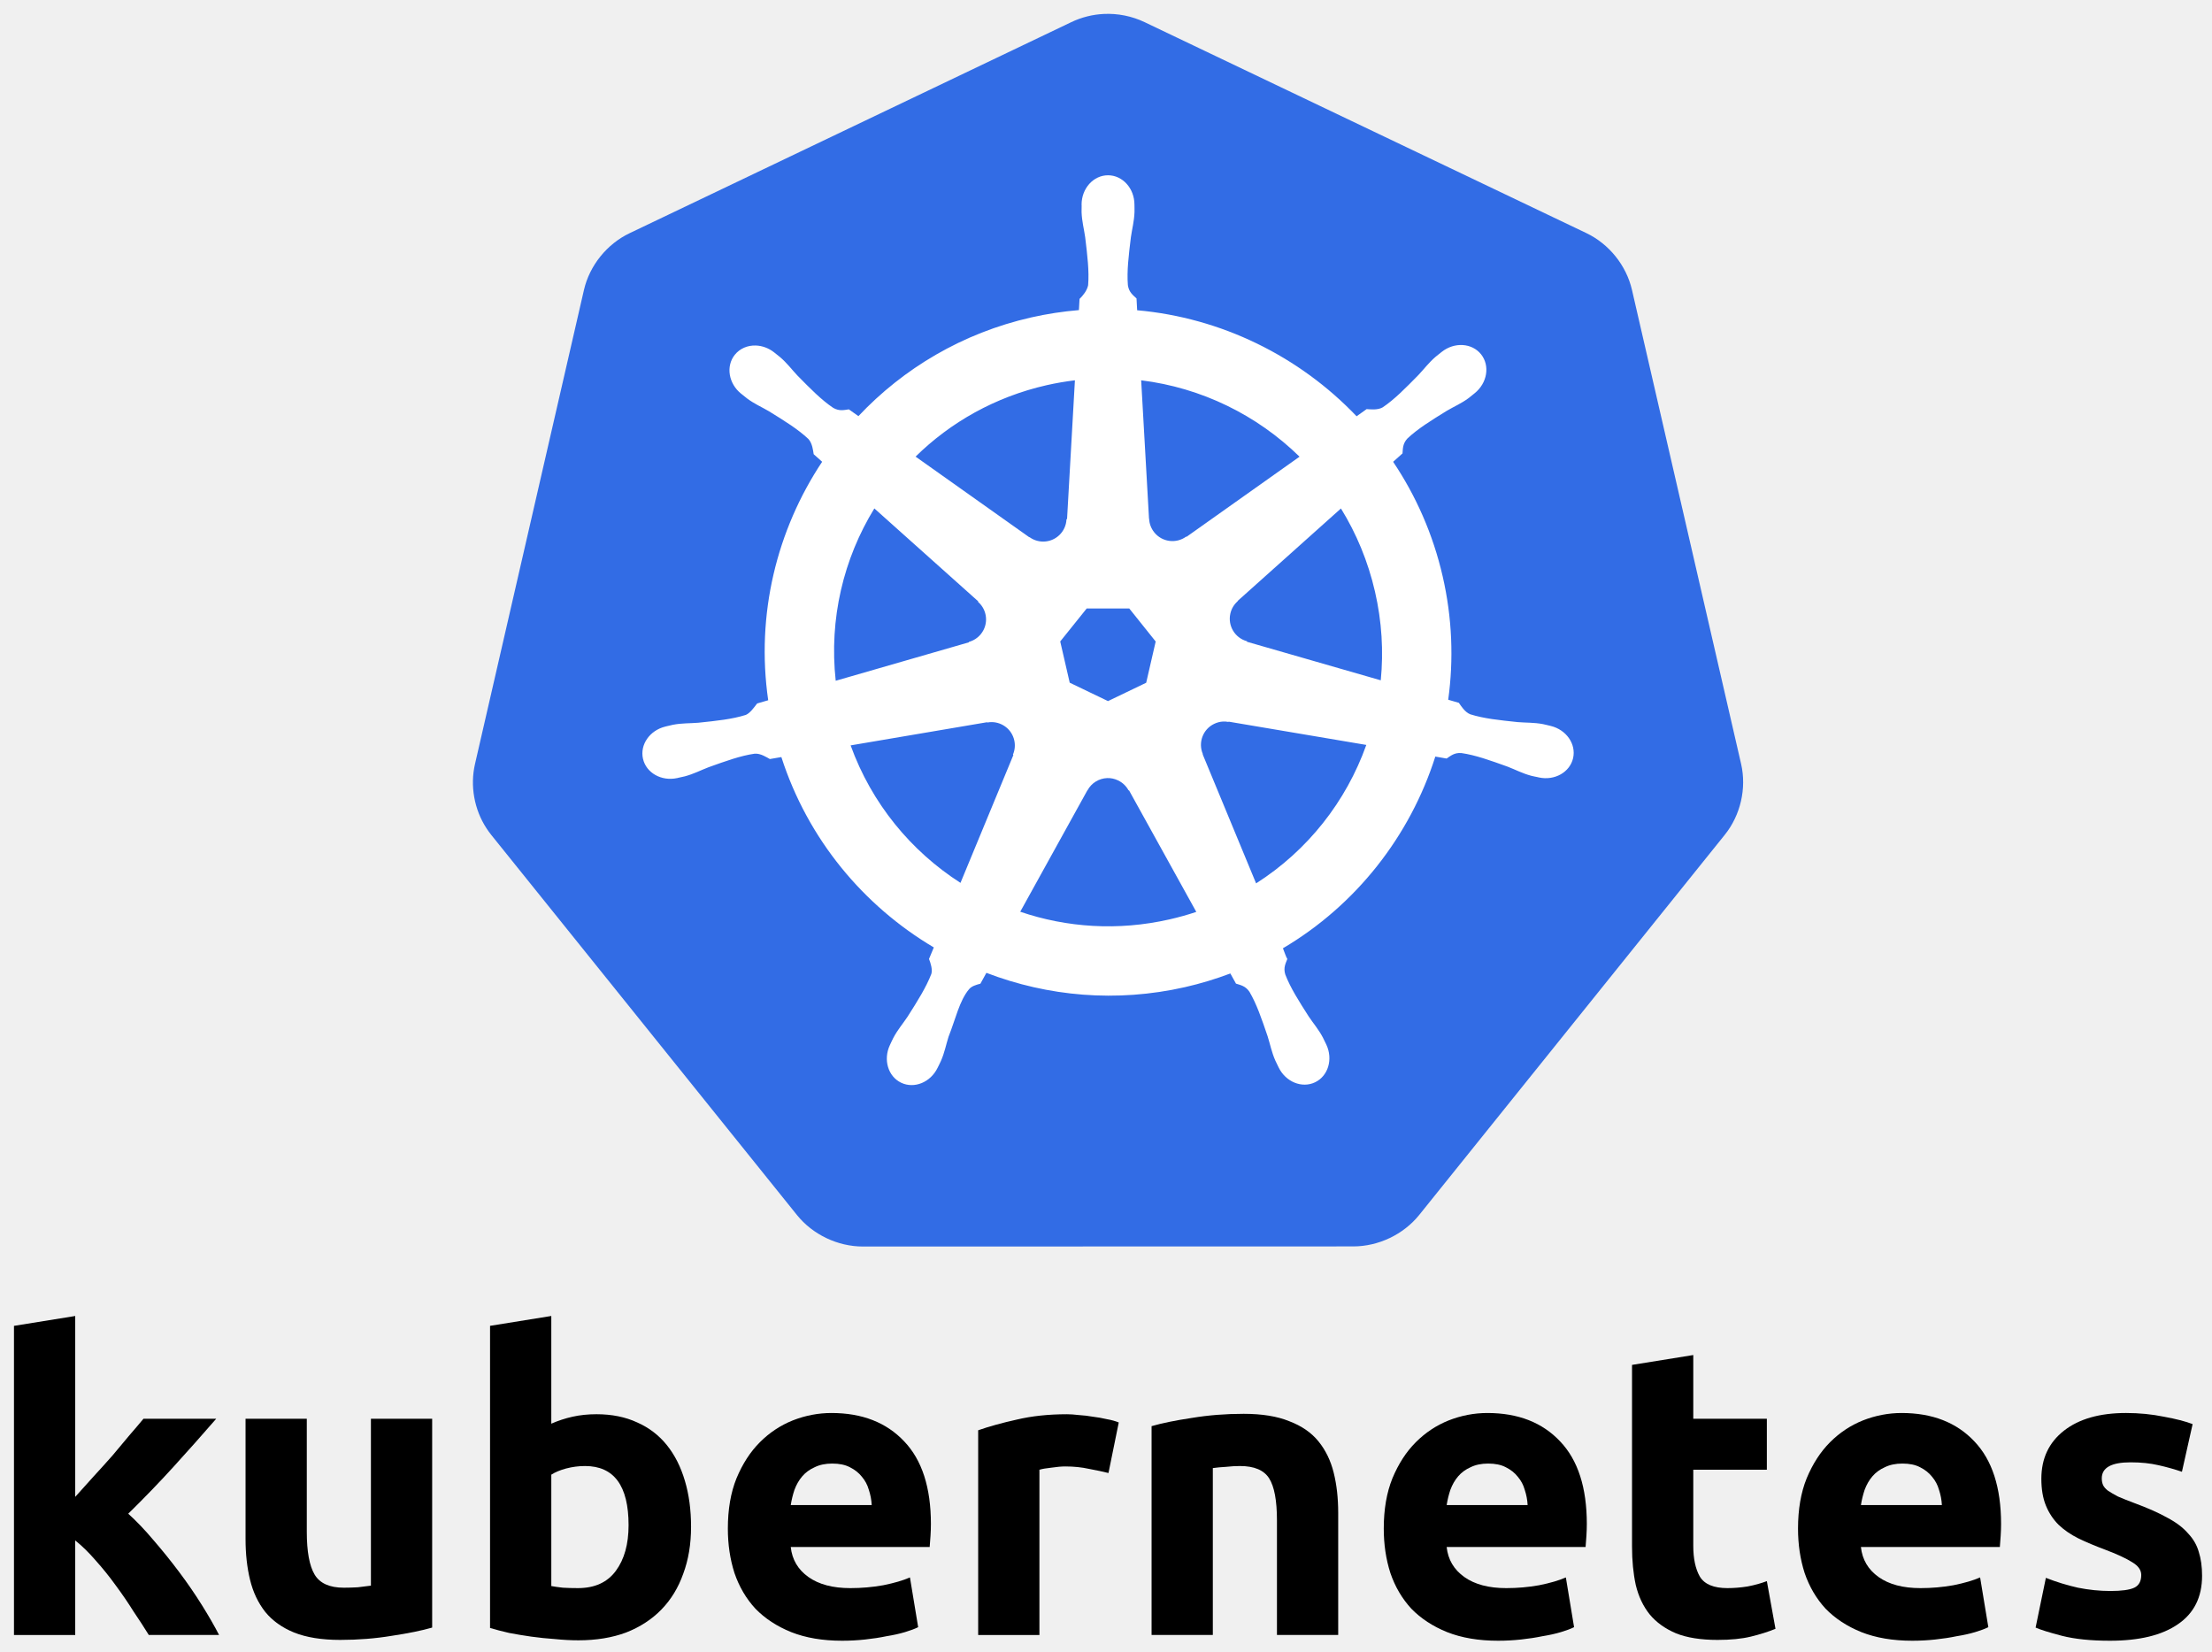
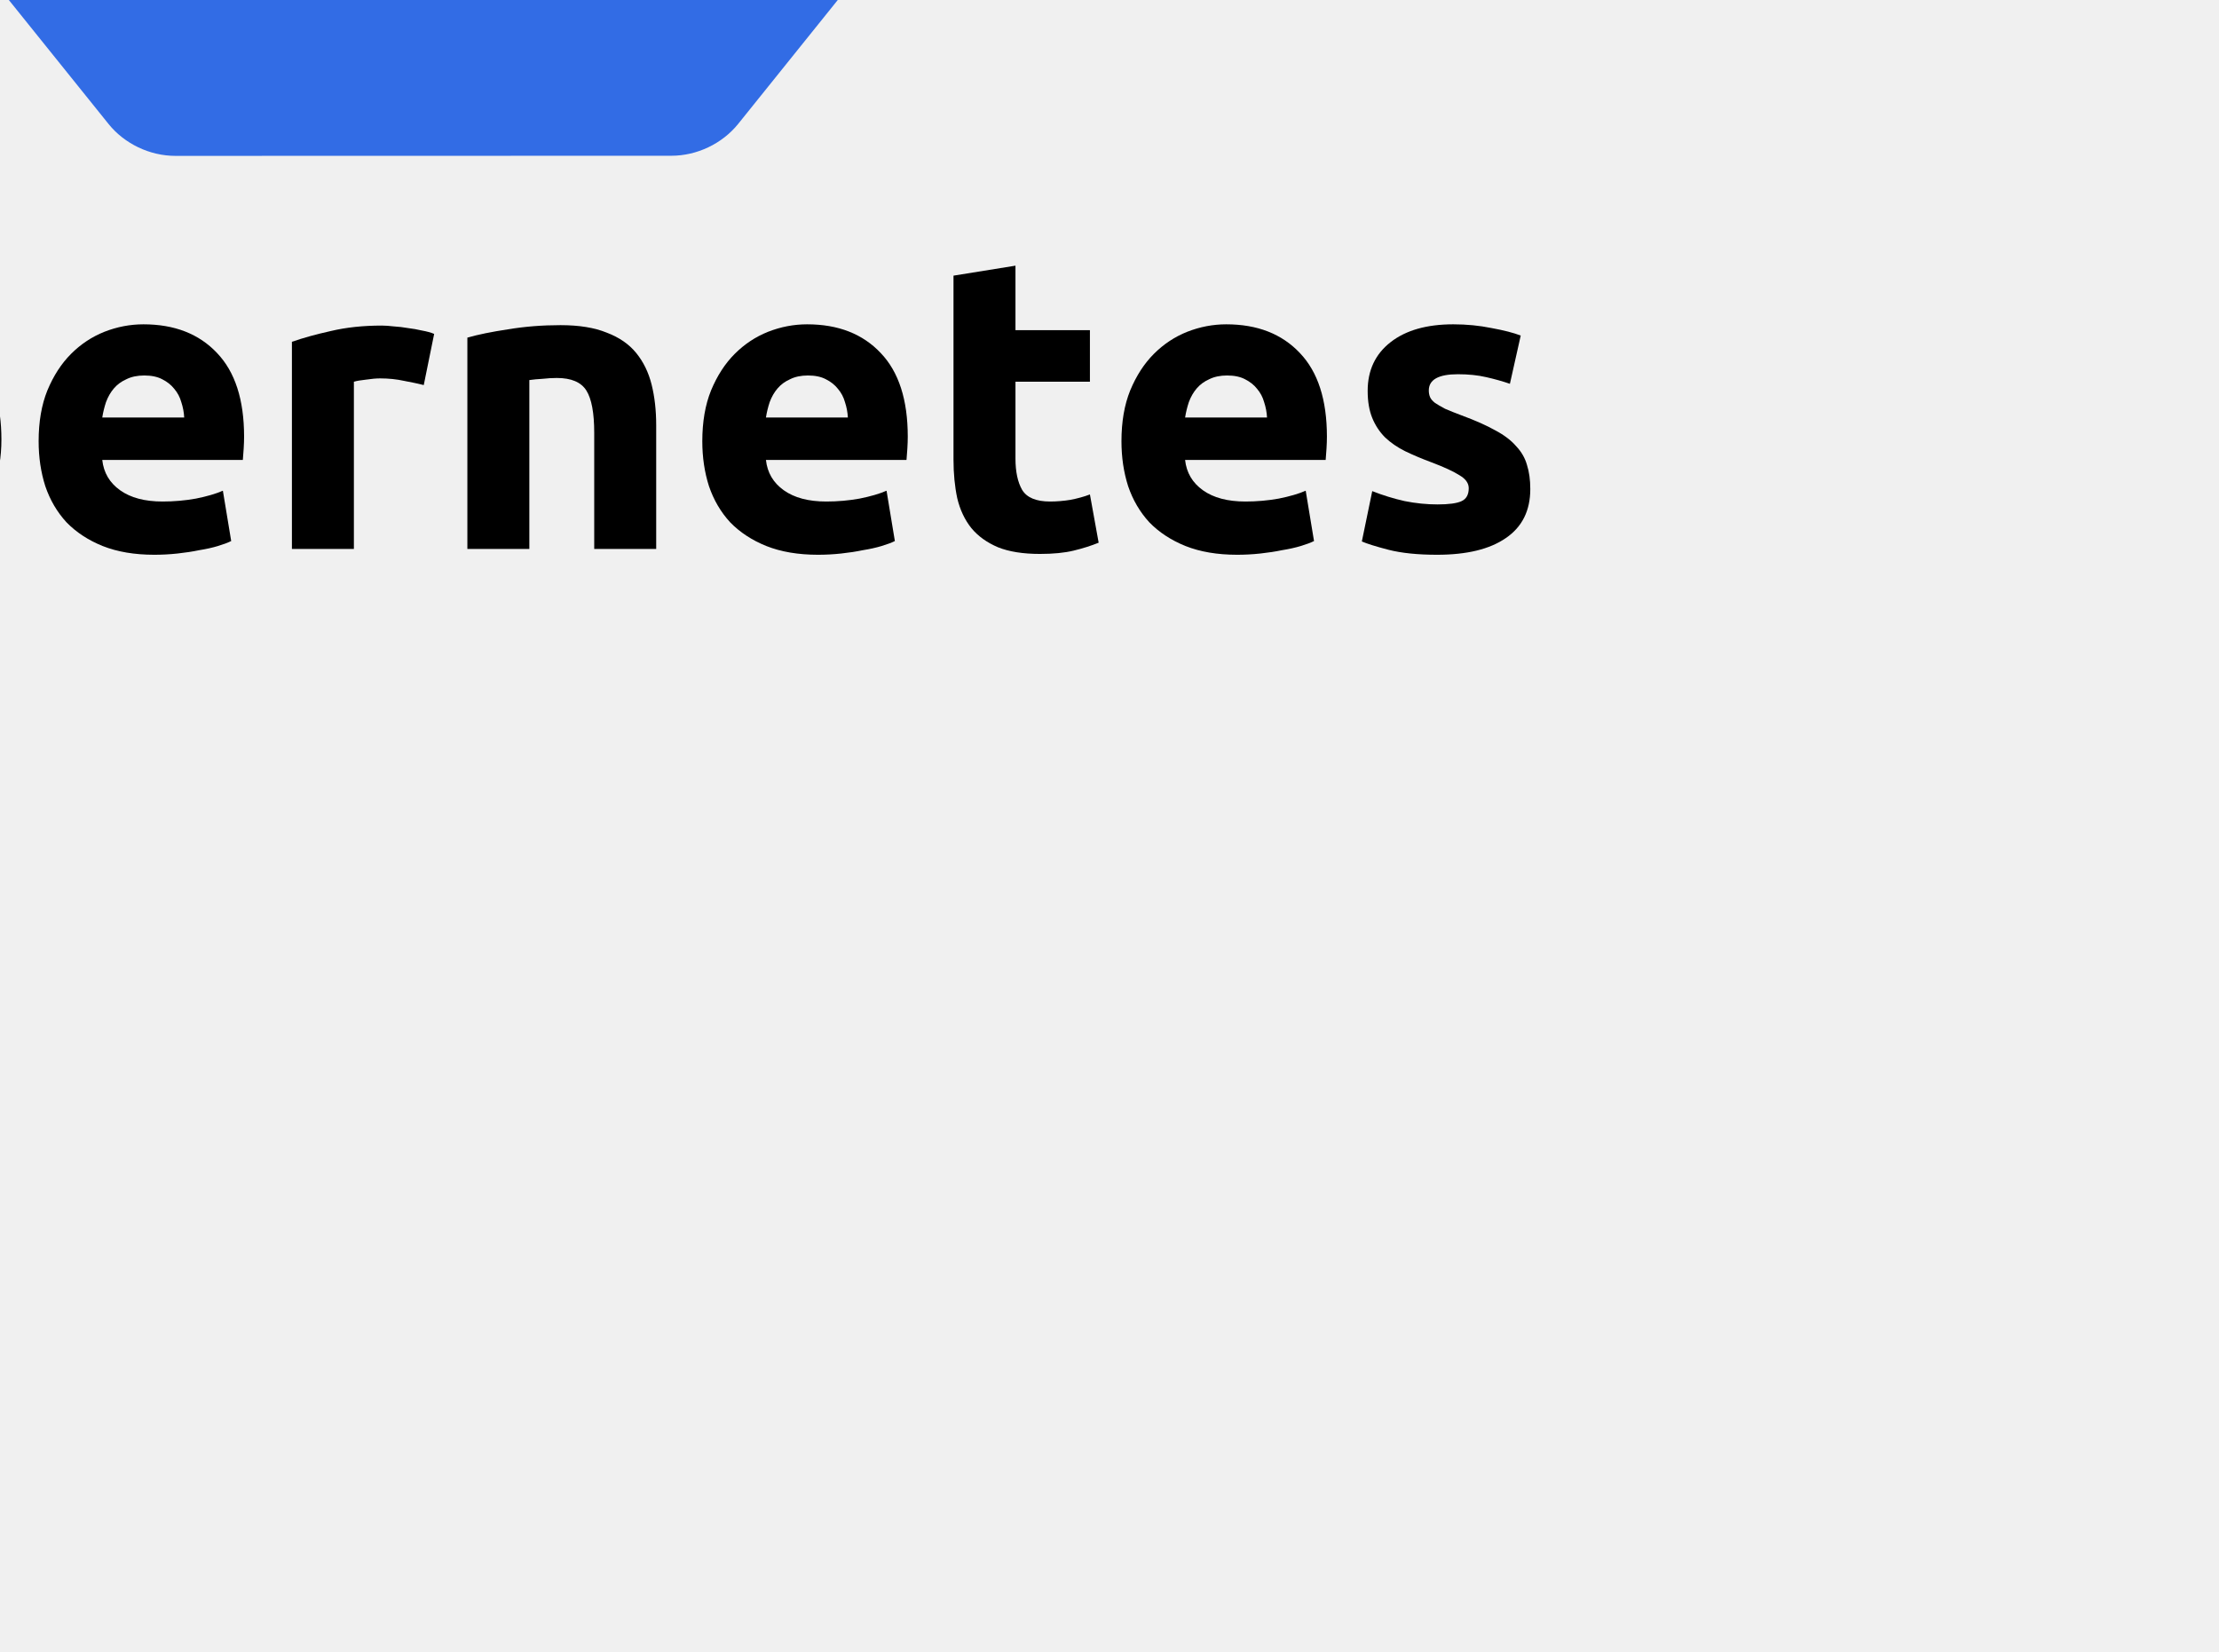
- <svg xmlns="http://www.w3.org/2000/svg" version="1.1" id="svg2" x="0px" y="0px" viewBox="-138 -218.175 445.817 332.825" enable-background="new -138 -218.175 445.817 332.825" xml:space="preserve">
+ <svg xmlns="http://www.w3.org/2000/svg" version="1.1" id="svg2" x="0px" y="0px" viewBox="1 2 442 329" enable-background="new -138 -218.175 445.817 332.825" xml:space="preserve">
  <g id="layer1" transform="translate(-6.105121,-305.3655)">
    <g id="text4373">
      <path id="path2985" d="M-116.734,388.859c1.215-1.325,2.458-2.706,3.728-4.142c1.325-1.436,2.596-2.844,3.811-4.225    c1.215-1.436,2.347-2.789,3.397-4.059c1.105-1.27,2.043-2.375,2.817-3.314h14.663c-2.927,3.369-5.799,6.6-8.616,9.693    c-2.762,3.038-5.799,6.186-9.113,9.444c1.657,1.491,3.369,3.286,5.136,5.385c1.767,2.044,3.479,4.17,5.136,6.379    c1.657,2.209,3.176,4.418,4.556,6.628c1.381,2.209,2.541,4.225,3.479,6.048h-14.166c-0.884-1.436-1.905-3.01-3.065-4.722    c-1.105-1.767-2.292-3.507-3.562-5.219c-1.27-1.767-2.623-3.452-4.059-5.053c-1.381-1.602-2.762-2.955-4.142-4.059v19.054h-12.344    v-62.299l12.344-1.988V388.859" />
      <path id="path2987" d="M-44.795,415.204c-2.099,0.608-4.805,1.16-8.119,1.657c-3.314,0.552-6.793,0.828-10.438,0.828    c-3.7,0-6.793-0.497-9.279-1.491c-2.43-0.994-4.363-2.375-5.799-4.142c-1.436-1.823-2.458-3.977-3.065-6.462    c-0.608-2.485-0.911-5.219-0.911-8.202v-24.273h12.344v22.782c0,3.977,0.525,6.849,1.574,8.616    c1.049,1.767,3.01,2.651,5.882,2.651c0.884,0,1.823-0.028,2.817-0.083c0.994-0.11,1.878-0.221,2.651-0.331v-33.635h12.344    L-44.795,415.204" />
      <path id="path2989" d="M-5.208,394.576c0-7.953-2.927-11.93-8.782-11.93c-1.27,0-2.541,0.166-3.811,0.497    c-1.215,0.331-2.209,0.746-2.982,1.243v22.451c0.608,0.11,1.381,0.221,2.32,0.331c0.939,0.055,1.961,0.083,3.065,0.083    c3.369,0,5.91-1.16,7.622-3.479C-6.064,401.452-5.208,398.387-5.208,394.576 M7.384,394.907c0,3.48-0.525,6.628-1.574,9.444    c-0.994,2.817-2.458,5.219-4.391,7.207c-1.933,1.988-4.308,3.535-7.125,4.639c-2.817,1.049-6.02,1.574-9.61,1.574    c-1.491,0-3.065-0.083-4.722-0.249c-1.602-0.11-3.203-0.276-4.805-0.497c-1.546-0.221-3.038-0.469-4.474-0.746    c-1.436-0.331-2.706-0.663-3.811-0.994v-60.891l12.344-1.988v21.705c1.381-0.607,2.817-1.077,4.308-1.408    c1.491-0.331,3.093-0.497,4.805-0.497c3.093,0,5.827,0.552,8.202,1.657c2.375,1.049,4.363,2.568,5.965,4.556    c1.602,1.988,2.817,4.391,3.645,7.207C6.97,388.39,7.384,391.483,7.384,394.907" />
      <path id="path2991" d="M14.8,395.239c0-3.866,0.58-7.235,1.74-10.107c1.215-2.927,2.789-5.357,4.722-7.29    c1.933-1.933,4.142-3.397,6.628-4.391c2.541-0.994,5.136-1.491,7.787-1.491c6.186,0,11.074,1.905,14.663,5.716    c3.59,3.756,5.385,9.306,5.385,16.652c0,0.718-0.028,1.519-0.083,2.402c-0.055,0.828-0.111,1.574-0.166,2.237H27.475    c0.276,2.541,1.464,4.556,3.562,6.048c2.099,1.491,4.915,2.237,8.45,2.237c2.264,0,4.474-0.193,6.628-0.58    c2.209-0.442,4.004-0.966,5.385-1.574l1.657,10.024c-0.663,0.331-1.546,0.663-2.651,0.994c-1.105,0.331-2.347,0.608-3.728,0.828    c-1.326,0.276-2.762,0.497-4.308,0.663c-1.546,0.166-3.093,0.249-4.639,0.249c-3.921,0-7.346-0.58-10.273-1.74    c-2.872-1.16-5.274-2.734-7.207-4.722c-1.878-2.043-3.286-4.446-4.225-7.207C15.242,401.424,14.8,398.442,14.8,395.239     M43.796,390.516c-0.055-1.049-0.249-2.071-0.58-3.065c-0.276-0.994-0.746-1.878-1.408-2.651    c-0.608-0.773-1.408-1.408-2.403-1.905c-0.939-0.497-2.126-0.746-3.562-0.746c-1.381,0-2.568,0.249-3.562,0.746    c-0.994,0.442-1.823,1.049-2.485,1.823c-0.663,0.773-1.187,1.685-1.574,2.734c-0.331,0.994-0.58,2.016-0.746,3.065L43.796,390.516    " />
      <path id="path2993" d="M91.513,384.055c-1.105-0.276-2.403-0.552-3.894-0.828c-1.491-0.331-3.093-0.497-4.805-0.497    c-0.773,0-1.712,0.083-2.817,0.249c-1.049,0.111-1.85,0.249-2.402,0.414v33.304H65.251v-41.257    c2.209-0.773,4.805-1.491,7.787-2.154c3.038-0.718,6.407-1.077,10.107-1.077c0.663,0,1.464,0.055,2.403,0.166    c0.939,0.055,1.878,0.166,2.817,0.331c0.939,0.111,1.878,0.276,2.817,0.497c0.939,0.166,1.74,0.387,2.403,0.663L91.513,384.055" />
      <path id="path2995" d="M100.201,374.61c2.099-0.607,4.805-1.16,8.119-1.657c3.314-0.552,6.793-0.828,10.438-0.828    c3.7,0,6.766,0.497,9.196,1.491c2.485,0.939,4.446,2.292,5.882,4.059c1.436,1.767,2.458,3.866,3.065,6.296    c0.607,2.43,0.911,5.136,0.911,8.119v24.605h-12.344v-23.114c0-3.977-0.525-6.793-1.574-8.45c-1.049-1.657-3.01-2.485-5.882-2.485    c-0.884,0-1.823,0.055-2.817,0.166c-0.994,0.055-1.878,0.138-2.651,0.249v33.635h-12.344V374.61" />
      <path id="path2997" d="M146.996,395.239c0-3.866,0.58-7.235,1.74-10.107c1.215-2.927,2.789-5.357,4.722-7.29    c1.933-1.933,4.142-3.397,6.628-4.391c2.541-0.994,5.136-1.491,7.787-1.491c6.186,0,11.074,1.905,14.663,5.716    c3.59,3.756,5.385,9.306,5.385,16.652c0,0.718-0.028,1.519-0.083,2.402c-0.055,0.828-0.11,1.574-0.166,2.237h-28.001    c0.276,2.541,1.464,4.556,3.562,6.048c2.099,1.491,4.915,2.237,8.45,2.237c2.264,0,4.474-0.193,6.628-0.58    c2.209-0.442,4.004-0.966,5.385-1.574l1.657,10.024c-0.663,0.331-1.546,0.663-2.651,0.994c-1.105,0.331-2.347,0.608-3.728,0.828    c-1.326,0.276-2.762,0.497-4.308,0.663c-1.546,0.166-3.093,0.249-4.639,0.249c-3.921,0-7.346-0.58-10.273-1.74    c-2.872-1.16-5.274-2.734-7.207-4.722c-1.878-2.043-3.286-4.446-4.225-7.207C147.437,401.424,146.996,398.442,146.996,395.239     M175.991,390.516c-0.055-1.049-0.249-2.071-0.58-3.065c-0.276-0.994-0.746-1.878-1.408-2.651    c-0.608-0.773-1.408-1.408-2.402-1.905c-0.939-0.497-2.126-0.746-3.562-0.746c-1.381,0-2.568,0.249-3.562,0.746    c-0.994,0.442-1.823,1.049-2.485,1.823c-0.663,0.773-1.187,1.685-1.574,2.734c-0.331,0.994-0.58,2.016-0.746,3.065    L175.991,390.516" />
      <path id="path2999" d="M197.032,362.266l12.344-1.988v12.841h14.829v10.273h-14.829v15.326c0,2.596,0.442,4.667,1.325,6.213    c0.939,1.546,2.789,2.32,5.551,2.32c1.326,0,2.679-0.11,4.059-0.331c1.436-0.276,2.734-0.635,3.894-1.077l1.74,9.61    c-1.491,0.608-3.148,1.132-4.971,1.574c-1.823,0.442-4.059,0.663-6.71,0.663c-3.369,0-6.158-0.442-8.367-1.326    c-2.209-0.939-3.977-2.209-5.302-3.811c-1.326-1.657-2.264-3.645-2.817-5.965c-0.497-2.32-0.746-4.888-0.746-7.705    L197.032,362.266" />
      <path id="path3001" d="M230.487,395.239c0-3.866,0.58-7.235,1.74-10.107c1.215-2.927,2.789-5.357,4.722-7.29    c1.933-1.933,4.142-3.397,6.628-4.391c2.541-0.994,5.136-1.491,7.787-1.491c6.186,0,11.074,1.905,14.663,5.716    c3.59,3.756,5.385,9.306,5.385,16.652c0,0.718-0.028,1.519-0.083,2.402c-0.055,0.828-0.11,1.574-0.166,2.237h-28.001    c0.276,2.541,1.464,4.556,3.562,6.048c2.099,1.491,4.915,2.237,8.45,2.237c2.264,0,4.474-0.193,6.628-0.58    c2.209-0.442,4.004-0.966,5.385-1.574l1.657,10.024c-0.663,0.331-1.546,0.663-2.651,0.994c-1.105,0.331-2.347,0.608-3.728,0.828    c-1.326,0.276-2.762,0.497-4.308,0.663c-1.546,0.166-3.093,0.249-4.639,0.249c-3.921,0-7.346-0.58-10.273-1.74    c-2.872-1.16-5.274-2.734-7.207-4.722c-1.878-2.043-3.286-4.446-4.225-7.207C230.929,401.424,230.487,398.442,230.487,395.239     M259.483,390.516c-0.055-1.049-0.249-2.071-0.58-3.065c-0.276-0.994-0.746-1.878-1.408-2.651    c-0.608-0.773-1.408-1.408-2.402-1.905c-0.939-0.497-2.126-0.746-3.562-0.746c-1.381,0-2.568,0.249-3.562,0.746    c-0.994,0.442-1.823,1.049-2.485,1.823c-0.663,0.773-1.187,1.685-1.574,2.734c-0.331,0.994-0.58,2.016-0.746,3.065    L259.483,390.516" />
      <path id="path3003" d="M293.448,407.831c2.264,0,3.866-0.221,4.805-0.663c0.939-0.442,1.408-1.298,1.408-2.568    c0-0.994-0.608-1.85-1.823-2.568c-1.215-0.773-3.065-1.629-5.551-2.568c-1.933-0.718-3.7-1.464-5.302-2.237    c-1.546-0.773-2.872-1.684-3.977-2.734c-1.105-1.105-1.961-2.402-2.568-3.894c-0.608-1.491-0.911-3.286-0.911-5.385    c0-4.087,1.519-7.318,4.556-9.693c3.038-2.375,7.207-3.562,12.51-3.562c2.651,0,5.192,0.249,7.622,0.746    c2.43,0.442,4.363,0.939,5.799,1.491l-2.154,9.61c-1.436-0.497-3.01-0.939-4.722-1.326c-1.657-0.387-3.535-0.58-5.633-0.58    c-3.866,0-5.799,1.077-5.799,3.231c0,0.497,0.083,0.939,0.249,1.326c0.166,0.387,0.497,0.773,0.994,1.16    c0.497,0.331,1.16,0.718,1.988,1.16c0.884,0.387,1.988,0.828,3.314,1.326c2.706,0.994,4.943,1.988,6.71,2.982    c1.767,0.939,3.148,1.988,4.142,3.148c1.049,1.105,1.767,2.347,2.154,3.728c0.442,1.381,0.663,2.982,0.663,4.805    c0,4.308-1.629,7.566-4.888,9.776c-3.203,2.209-7.76,3.314-13.669,3.314c-3.866,0-7.097-0.331-9.693-0.994    c-2.541-0.663-4.308-1.215-5.302-1.657l2.071-10.024c2.099,0.828,4.253,1.491,6.462,1.988    C289.112,407.61,291.294,407.831,293.448,407.831" />
    </g>
  </g>
  <g>
-     <polygon fill="#FFFFFF" points="85.304,-204.478 179.277,-159.606 202.497,-58.756 137.477,22.126 33.179,22.136 -31.858,-58.732    -8.661,-159.585  " />
-     <polygon fill="none" points="85.304,-204.478 179.277,-159.606 202.497,-58.756 137.477,22.125 33.179,22.136 -31.858,-58.732    -8.661,-159.585  " />
+     <polygon fill="#FFFFFF" points="85.304,-204.478 179.277,-159.606 202.497,-58.756 137.477,22.126 33.179,22.136 -31.858,-58.732 &#10;&#09;&#09;-8.661,-159.585 &#09;" />
+     <polygon fill="none" points="85.304,-204.478 179.277,-159.606 202.497,-58.756 137.477,22.125 33.179,22.136 -31.858,-58.732 &#10;&#09;&#09;-8.661,-159.585 &#09;" />
    <path fill="#326CE5" d="M84.433-215.362c-2.257,0.112-4.49,0.678-6.524,1.651l-89.009,42.529c-4.589,2.191-8.077,6.528-9.21,11.451   l-21.958,95.533c-1.012,4.388-0.158,9.168,2.31,12.944c0.301,0.462,0.622,0.911,0.968,1.343l61.61,76.603   c3.175,3.947,8.214,6.354,13.306,6.352l98.801-0.023c5.089,0.004,10.128-2.398,13.307-6.341l61.586-76.613   c3.178-3.949,4.424-9.359,3.29-14.287l-21.994-95.532c-1.133-4.925-4.621-9.261-9.208-11.453l-89.021-42.506   C90.13-214.933,87.264-215.506,84.433-215.362z" />
    <path fill="#FFFFFF" d="M85.142-61.364c0.738-0.026,1.487,0.125,2.199,0.468c0.932,0.448,1.652,1.154,2.106,2.003h0.101   l13.559,24.498c-1.761,0.589-3.57,1.094-5.42,1.514c-10.368,2.355-20.704,1.642-30.064-1.547l13.524-24.454h0.023   C81.981-60.398,83.52-61.304,85.142-61.364z M61.909-72.645c2.116,0.029,4.016,1.499,4.507,3.653   c0.231,1.009,0.119,2.009-0.261,2.892l0.08,0.102L55.58-40.247c-9.963-6.393-17.898-15.964-22.142-27.707l27.502-4.667l0.046,0.057   C61.295-72.622,61.606-72.65,61.909-72.645z M108.502-72.759c0.365-0.02,0.728,0.014,1.081,0.08l0.046-0.057l27.743,4.689   c-4.061,11.407-11.831,21.29-22.211,27.903l-10.768-26.012l0.034-0.046c-0.989-2.298,0-4.994,2.277-6.09   C107.287-72.574,107.896-72.729,108.502-72.759z M81.023-95.549h8.572l5.327,6.66l-1.912,8.31l-7.697,3.7l-7.718-3.71l-1.912-8.31   L81.023-95.549z M132.261-115.699c3.109,5.039,5.462,10.667,6.864,16.768c1.386,6.028,1.733,12.046,1.162,17.862l-26.956-7.764   l-0.023-0.114c-2.414-0.66-3.897-3.115-3.335-5.578c0.229-1.009,0.765-1.862,1.49-2.494l-0.01-0.057L132.261-115.699z    M38.22-115.709l20.923,18.714l-0.023,0.114c1.889,1.642,2.167,4.492,0.592,6.466c-0.646,0.809-1.51,1.351-2.437,1.606   l-0.023,0.091l-26.819,7.741C29.068-93.459,32.008-105.594,38.22-115.709z M91.996-141.529c12.122,1.492,23.331,6.98,31.921,15.391   l-22.768,16.142l-0.08-0.034c-2.021,1.477-4.868,1.11-6.442-0.864c-0.646-0.809-0.986-1.761-1.025-2.722l-0.023-0.01   L91.996-141.529z M78.643-141.529l-1.583,27.947l-0.114,0.057c-0.105,2.501-2.163,4.497-4.688,4.497   c-1.035,0-1.991-0.331-2.768-0.898l-0.044,0.023L46.53-126.149c7.042-6.926,16.051-12.044,26.431-14.401   C74.859-140.98,76.754-141.3,78.643-141.529z M85.313-182.852c-2.942,0.002-5.327,2.652-5.327,5.92   c0,0.051,0.011,0.099,0.013,0.149c-0.005,0.443-0.027,0.978-0.013,1.366c0.071,1.885,0.482,3.328,0.729,5.066   c0.448,3.717,0.823,6.8,0.592,9.664c-0.226,1.081-1.021,2.069-1.731,2.755l-0.127,2.254c-3.196,0.265-6.415,0.751-9.63,1.48   c-13.833,3.141-25.743,10.267-34.811,19.888c-0.589-0.402-1.619-1.14-1.925-1.366c-0.952,0.128-1.912,0.422-3.164-0.308   c-2.383-1.604-4.555-3.82-7.182-6.489c-1.204-1.275-2.076-2.492-3.508-3.723c-0.324-0.28-0.82-0.657-1.183-0.945   c-1.119-0.891-2.437-1.355-3.712-1.4c-1.636-0.057-3.214,0.584-4.246,1.878c-1.834,2.3-1.247,5.817,1.309,7.855   c0.027,0.021,0.053,0.037,0.08,0.057c0.351,0.285,0.781,0.649,1.105,0.887c1.517,1.121,2.905,1.695,4.416,2.585   c3.186,1.968,5.827,3.6,7.922,5.568c0.818,0.872,0.963,2.408,1.071,3.074l1.708,1.524c-9.141,13.757-13.372,30.749-10.872,48.063   l-2.23,0.649c-0.589,0.76-1.42,1.955-2.29,2.31c-2.741,0.863-5.825,1.181-9.55,1.571c-1.75,0.146-3.259,0.059-5.112,0.411   c-0.408,0.076-0.977,0.224-1.423,0.329c-0.016,0.004-0.03,0.009-0.046,0.013c-0.023,0.005-0.055,0.016-0.078,0.021   c-3.141,0.76-5.159,3.646-4.509,6.489c0.649,2.846,3.718,4.575,6.877,3.893c0.023-0.005,0.055-0.005,0.08-0.01   c0.036-0.009,0.066-0.025,0.101-0.034c0.441-0.098,0.993-0.204,1.379-0.308c1.821-0.489,3.141-1.206,4.781-1.834   c3.524-1.263,6.444-2.32,9.288-2.732c1.188-0.092,2.44,0.734,3.063,1.081l2.321-0.398c5.345,16.568,16.544,29.961,30.726,38.363   l-0.968,2.323c0.348,0.902,0.733,2.122,0.473,3.013c-1.034,2.681-2.805,5.511-4.822,8.666c-0.977,1.458-1.976,2.59-2.856,4.258   c-0.212,0.398-0.48,1.012-0.683,1.434c-1.37,2.931-0.367,6.305,2.264,7.57c2.647,1.275,5.932-0.07,7.355-3.004   c0.001-0.005,0.009-0.007,0.01-0.012c0.002-0.002-0.002-0.007,0-0.011c0.203-0.416,0.489-0.964,0.66-1.355   c0.756-1.729,1.007-3.211,1.537-4.883c1.411-3.541,2.184-7.257,4.125-9.571c0.532-0.633,1.398-0.878,2.296-1.119l1.206-2.186   c12.364,4.746,26.202,6.019,40.027,2.881c3.153-0.717,6.197-1.644,9.141-2.755c0.338,0.601,0.969,1.757,1.138,2.049   c0.913,0.297,1.908,0.45,2.719,1.651c1.453,2.479,2.446,5.415,3.656,8.96c0.53,1.672,0.793,3.154,1.547,4.882   c0.173,0.395,0.457,0.95,0.66,1.366c1.42,2.946,4.716,4.294,7.366,3.017c2.631-1.266,3.636-4.64,2.266-7.57   c-0.204-0.421-0.484-1.035-0.696-1.433c-0.88-1.668-1.88-2.789-2.856-4.246c-2.017-3.156-3.691-5.778-4.724-8.46   c-0.432-1.382,0.073-2.243,0.409-3.141c-0.201-0.231-0.633-1.537-0.887-2.152c14.738-8.702,25.608-22.594,30.713-38.636   c0.69,0.108,1.889,0.32,2.277,0.398c0.802-0.528,1.539-1.219,2.983-1.105c2.844,0.411,5.765,1.468,9.291,2.732   c1.638,0.628,2.958,1.357,4.781,1.845c0.384,0.103,0.935,0.199,1.377,0.295c0.036,0.009,0.067,0.027,0.103,0.034   c0.023,0.005,0.057,0.007,0.078,0.012c3.159,0.679,6.227-1.05,6.877-3.894c0.649-2.844-1.368-5.731-4.507-6.489   c-0.457-0.103-1.105-0.281-1.55-0.365c-1.853-0.35-3.362-0.263-5.11-0.409c-3.725-0.391-6.811-0.708-9.552-1.571   c-1.117-0.434-1.912-1.764-2.3-2.312l-2.15-0.626c1.115-8.07,0.815-16.469-1.117-24.874c-1.948-8.481-5.391-16.24-9.982-23.074   c0.551-0.502,1.594-1.425,1.889-1.697c0.087-0.955,0.012-1.958,1.001-3.017c2.096-1.967,4.737-3.598,7.924-5.567   c1.512-0.889,2.91-1.462,4.427-2.583c0.343-0.255,0.813-0.657,1.172-0.946c2.556-2.039,3.145-5.553,1.309-7.855   c-1.834-2.3-5.39-2.517-7.945-0.477c-0.363,0.288-0.857,0.663-1.183,0.944c-1.432,1.231-2.315,2.446-3.518,3.723   c-2.627,2.668-4.799,4.895-7.182,6.499c-1.034,0.602-2.547,0.393-3.234,0.352l-2.026,1.446   c-11.555-12.116-27.287-19.863-44.226-21.367c-0.048-0.71-0.11-1.992-0.127-2.378c-0.692-0.663-1.53-1.231-1.741-2.665   c-0.231-2.864,0.155-5.946,0.603-9.664c0.247-1.738,0.66-3.181,0.729-5.066c0.016-0.429-0.009-1.051-0.01-1.515   C90.64-180.2,88.257-182.852,85.313-182.852z" />
    <path fill="none" d="M85.142-61.364c0.738-0.026,1.487,0.125,2.199,0.468c0.932,0.448,1.652,1.154,2.106,2.003h0.101l13.559,24.498   c-1.761,0.589-3.57,1.094-5.42,1.514c-10.368,2.355-20.704,1.642-30.064-1.547l13.524-24.454h0.023   C81.981-60.398,83.52-61.304,85.142-61.364z M61.909-72.645c2.116,0.029,4.016,1.499,4.507,3.653   c0.231,1.009,0.119,2.009-0.261,2.892l0.08,0.102L55.58-40.247c-9.963-6.393-17.898-15.964-22.142-27.707l27.502-4.667l0.046,0.057   C61.295-72.622,61.606-72.65,61.909-72.645z M108.502-72.759c0.365-0.02,0.728,0.014,1.081,0.08l0.046-0.057l27.743,4.689   c-4.061,11.407-11.831,21.29-22.211,27.903l-10.768-26.012l0.034-0.046c-0.989-2.298,0-4.994,2.277-6.09   C107.287-72.574,107.896-72.729,108.502-72.759z M81.023-95.549h8.572l5.327,6.66l-1.912,8.31l-7.697,3.7l-7.718-3.71l-1.912-8.31   L81.023-95.549z M132.261-115.699c3.109,5.039,5.462,10.667,6.864,16.768c1.386,6.028,1.733,12.046,1.162,17.862l-26.956-7.764   l-0.023-0.114c-2.414-0.66-3.897-3.115-3.335-5.578c0.229-1.009,0.765-1.862,1.49-2.494l-0.01-0.057L132.261-115.699z    M38.22-115.709l20.923,18.714l-0.023,0.114c1.889,1.642,2.167,4.492,0.592,6.466c-0.646,0.809-1.51,1.351-2.437,1.606   l-0.023,0.091l-26.819,7.741C29.068-93.459,32.008-105.594,38.22-115.709z M91.996-141.529c12.122,1.492,23.331,6.98,31.921,15.391   l-22.768,16.142l-0.08-0.034c-2.021,1.477-4.868,1.11-6.442-0.864c-0.646-0.809-0.986-1.761-1.025-2.722l-0.023-0.01   L91.996-141.529z M78.643-141.529l-1.583,27.947l-0.114,0.057c-0.105,2.501-2.163,4.497-4.688,4.497   c-1.035,0-1.991-0.331-2.768-0.898l-0.044,0.023L46.53-126.149c7.042-6.926,16.051-12.044,26.431-14.401   C74.859-140.98,76.754-141.3,78.643-141.529z M85.313-182.852c-2.942,0.002-5.327,2.652-5.327,5.92   c0,0.051,0.011,0.099,0.013,0.149c-0.005,0.443-0.027,0.978-0.013,1.366c0.071,1.885,0.482,3.328,0.729,5.066   c0.448,3.717,0.823,6.8,0.592,9.664c-0.226,1.081-1.021,2.069-1.731,2.755l-0.127,2.254c-3.196,0.265-6.415,0.751-9.63,1.48   c-13.833,3.141-25.743,10.267-34.811,19.888c-0.589-0.402-1.619-1.14-1.925-1.366c-0.952,0.128-1.912,0.422-3.164-0.308   c-2.383-1.604-4.555-3.82-7.182-6.489c-1.204-1.275-2.076-2.492-3.508-3.723c-0.324-0.28-0.82-0.657-1.183-0.945   c-1.119-0.891-2.437-1.355-3.712-1.4c-1.636-0.057-3.214,0.584-4.246,1.878c-1.834,2.3-1.247,5.817,1.309,7.855   c0.027,0.021,0.053,0.037,0.08,0.057c0.351,0.285,0.781,0.649,1.105,0.887c1.517,1.121,2.905,1.695,4.416,2.585   c3.186,1.968,5.827,3.6,7.922,5.568c0.818,0.872,0.963,2.408,1.071,3.074l1.708,1.524c-9.141,13.757-13.372,30.749-10.872,48.063   l-2.23,0.649c-0.589,0.76-1.42,1.955-2.29,2.31c-2.741,0.863-5.825,1.181-9.55,1.571c-1.75,0.146-3.259,0.059-5.112,0.411   c-0.408,0.076-0.977,0.224-1.423,0.329c-0.016,0.004-0.03,0.009-0.046,0.013c-0.023,0.005-0.055,0.016-0.078,0.021   c-3.141,0.76-5.159,3.646-4.509,6.489c0.649,2.846,3.718,4.575,6.877,3.893c0.023-0.005,0.055-0.005,0.08-0.01   c0.036-0.009,0.066-0.025,0.101-0.034c0.441-0.098,0.993-0.204,1.379-0.308c1.821-0.489,3.141-1.206,4.781-1.834   c3.524-1.263,6.444-2.32,9.288-2.732c1.188-0.092,2.44,0.734,3.063,1.081l2.321-0.398c5.345,16.568,16.544,29.961,30.726,38.363   l-0.968,2.323c0.348,0.902,0.733,2.122,0.473,3.013c-1.034,2.681-2.805,5.511-4.822,8.666c-0.977,1.458-1.976,2.59-2.856,4.258   c-0.212,0.398-0.48,1.012-0.683,1.434c-1.37,2.931-0.367,6.305,2.264,7.57c2.647,1.275,5.932-0.07,7.355-3.004   c0.001-0.005,0.009-0.007,0.01-0.012c0.002-0.002-0.002-0.007,0-0.011c0.203-0.416,0.489-0.964,0.66-1.355   c0.756-1.729,1.007-3.211,1.537-4.883c1.411-3.541,2.184-7.257,4.125-9.571c0.532-0.633,1.398-0.878,2.296-1.119l1.206-2.186   c12.364,4.746,26.202,6.019,40.027,2.881c3.153-0.717,6.197-1.644,9.141-2.755c0.338,0.601,0.969,1.757,1.138,2.049   c0.913,0.297,1.908,0.45,2.719,1.651c1.453,2.479,2.446,5.415,3.656,8.96c0.53,1.672,0.793,3.154,1.547,4.882   c0.173,0.395,0.457,0.95,0.66,1.366c1.42,2.946,4.716,4.294,7.366,3.017c2.631-1.266,3.636-4.64,2.266-7.57   c-0.204-0.421-0.484-1.035-0.696-1.433c-0.88-1.668-1.88-2.789-2.856-4.246c-2.017-3.156-3.691-5.778-4.724-8.46   c-0.432-1.382,0.073-2.243,0.409-3.141c-0.201-0.231-0.633-1.537-0.887-2.152c14.738-8.702,25.608-22.594,30.713-38.636   c0.69,0.108,1.889,0.32,2.277,0.398c0.802-0.528,1.539-1.219,2.983-1.105c2.844,0.411,5.765,1.468,9.291,2.732   c1.638,0.628,2.958,1.357,4.781,1.845c0.384,0.103,0.935,0.199,1.377,0.295c0.036,0.009,0.067,0.027,0.103,0.034   c0.023,0.005,0.057,0.007,0.078,0.012c3.159,0.679,6.227-1.05,6.877-3.894c0.649-2.844-1.368-5.731-4.507-6.489   c-0.457-0.103-1.105-0.281-1.55-0.365c-1.853-0.35-3.362-0.263-5.11-0.409c-3.725-0.391-6.811-0.708-9.552-1.571   c-1.117-0.434-1.912-1.764-2.3-2.312l-2.15-0.626c1.115-8.07,0.815-16.469-1.117-24.874c-1.948-8.481-5.391-16.24-9.982-23.074   c0.551-0.502,1.594-1.425,1.889-1.697c0.087-0.955,0.012-1.958,1.001-3.017c2.096-1.967,4.737-3.598,7.924-5.567   c1.512-0.889,2.91-1.462,4.427-2.583c0.343-0.255,0.813-0.657,1.172-0.946c2.556-2.039,3.145-5.553,1.309-7.855   c-1.834-2.3-5.39-2.517-7.945-0.477c-0.363,0.288-0.857,0.663-1.183,0.944c-1.432,1.231-2.315,2.446-3.518,3.723   c-2.627,2.668-4.799,4.895-7.182,6.499c-1.034,0.602-2.547,0.393-3.234,0.352l-2.026,1.446   c-11.555-12.116-27.287-19.863-44.226-21.367c-0.048-0.71-0.11-1.992-0.127-2.378c-0.692-0.663-1.53-1.231-1.741-2.665   c-0.231-2.864,0.155-5.946,0.603-9.664c0.247-1.738,0.66-3.181,0.729-5.066c0.016-0.429-0.009-1.051-0.01-1.515   C90.64-180.2,88.257-182.852,85.313-182.852z" />
  </g>
</svg>
